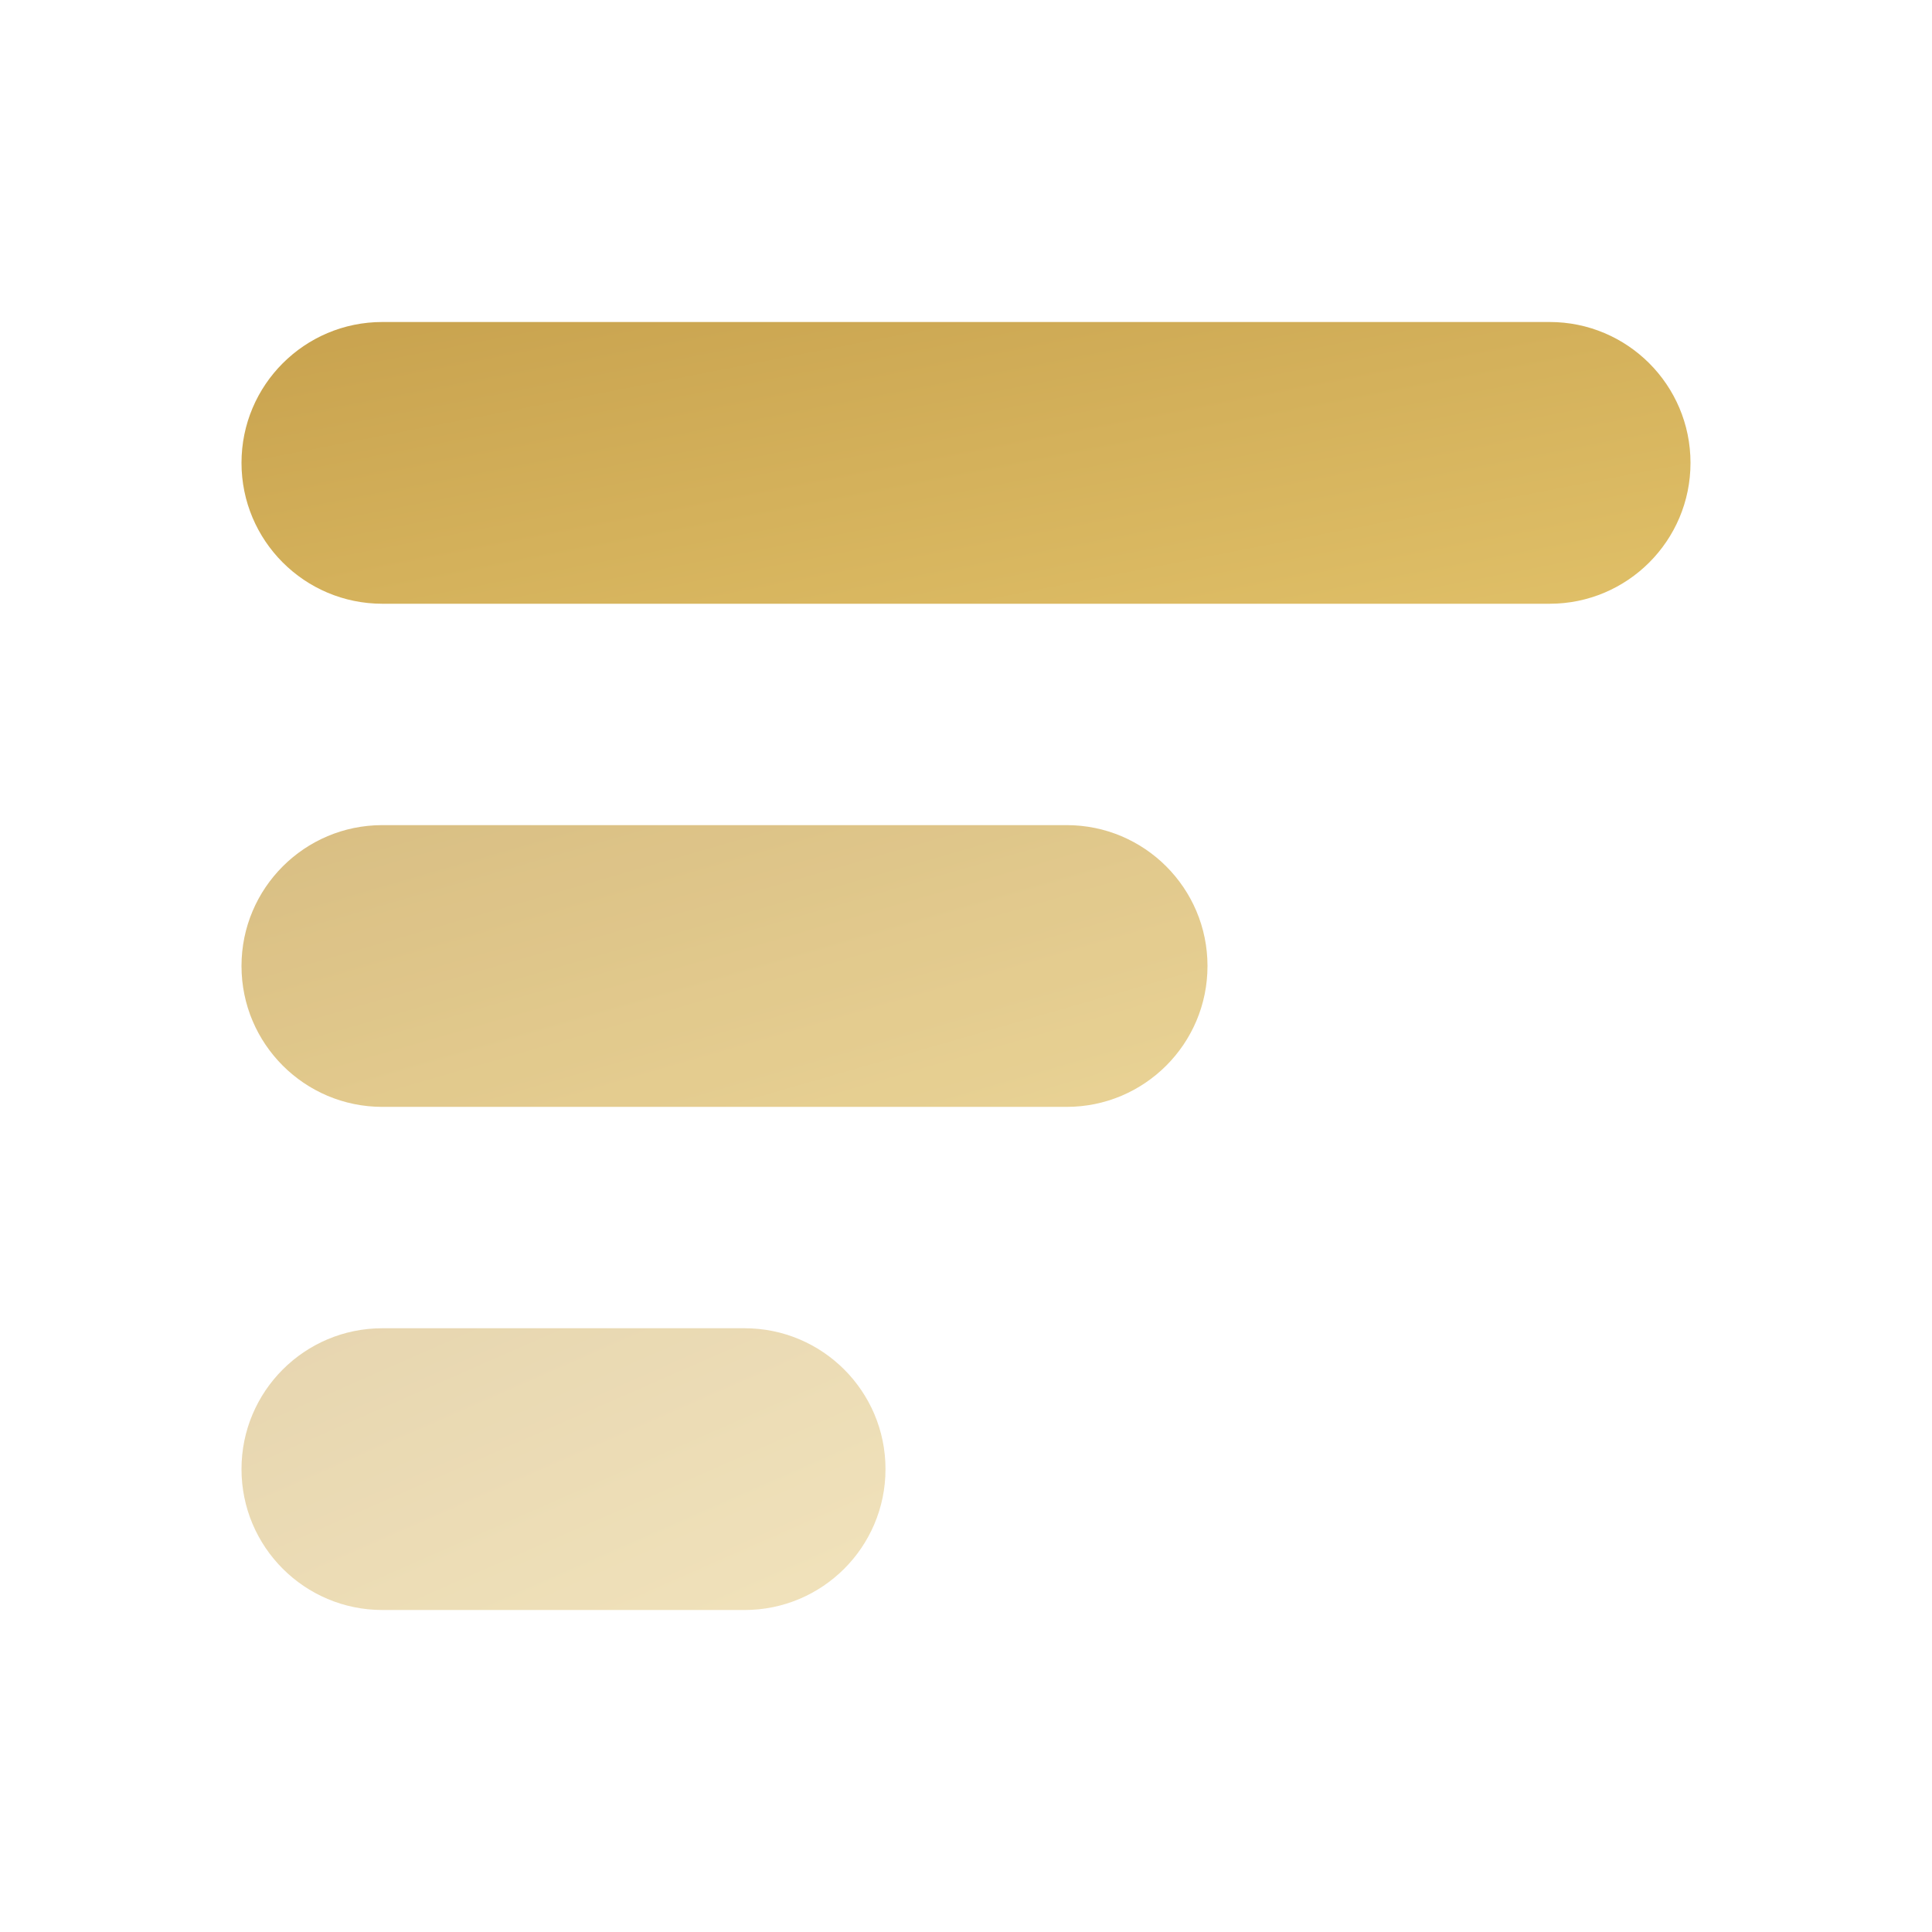
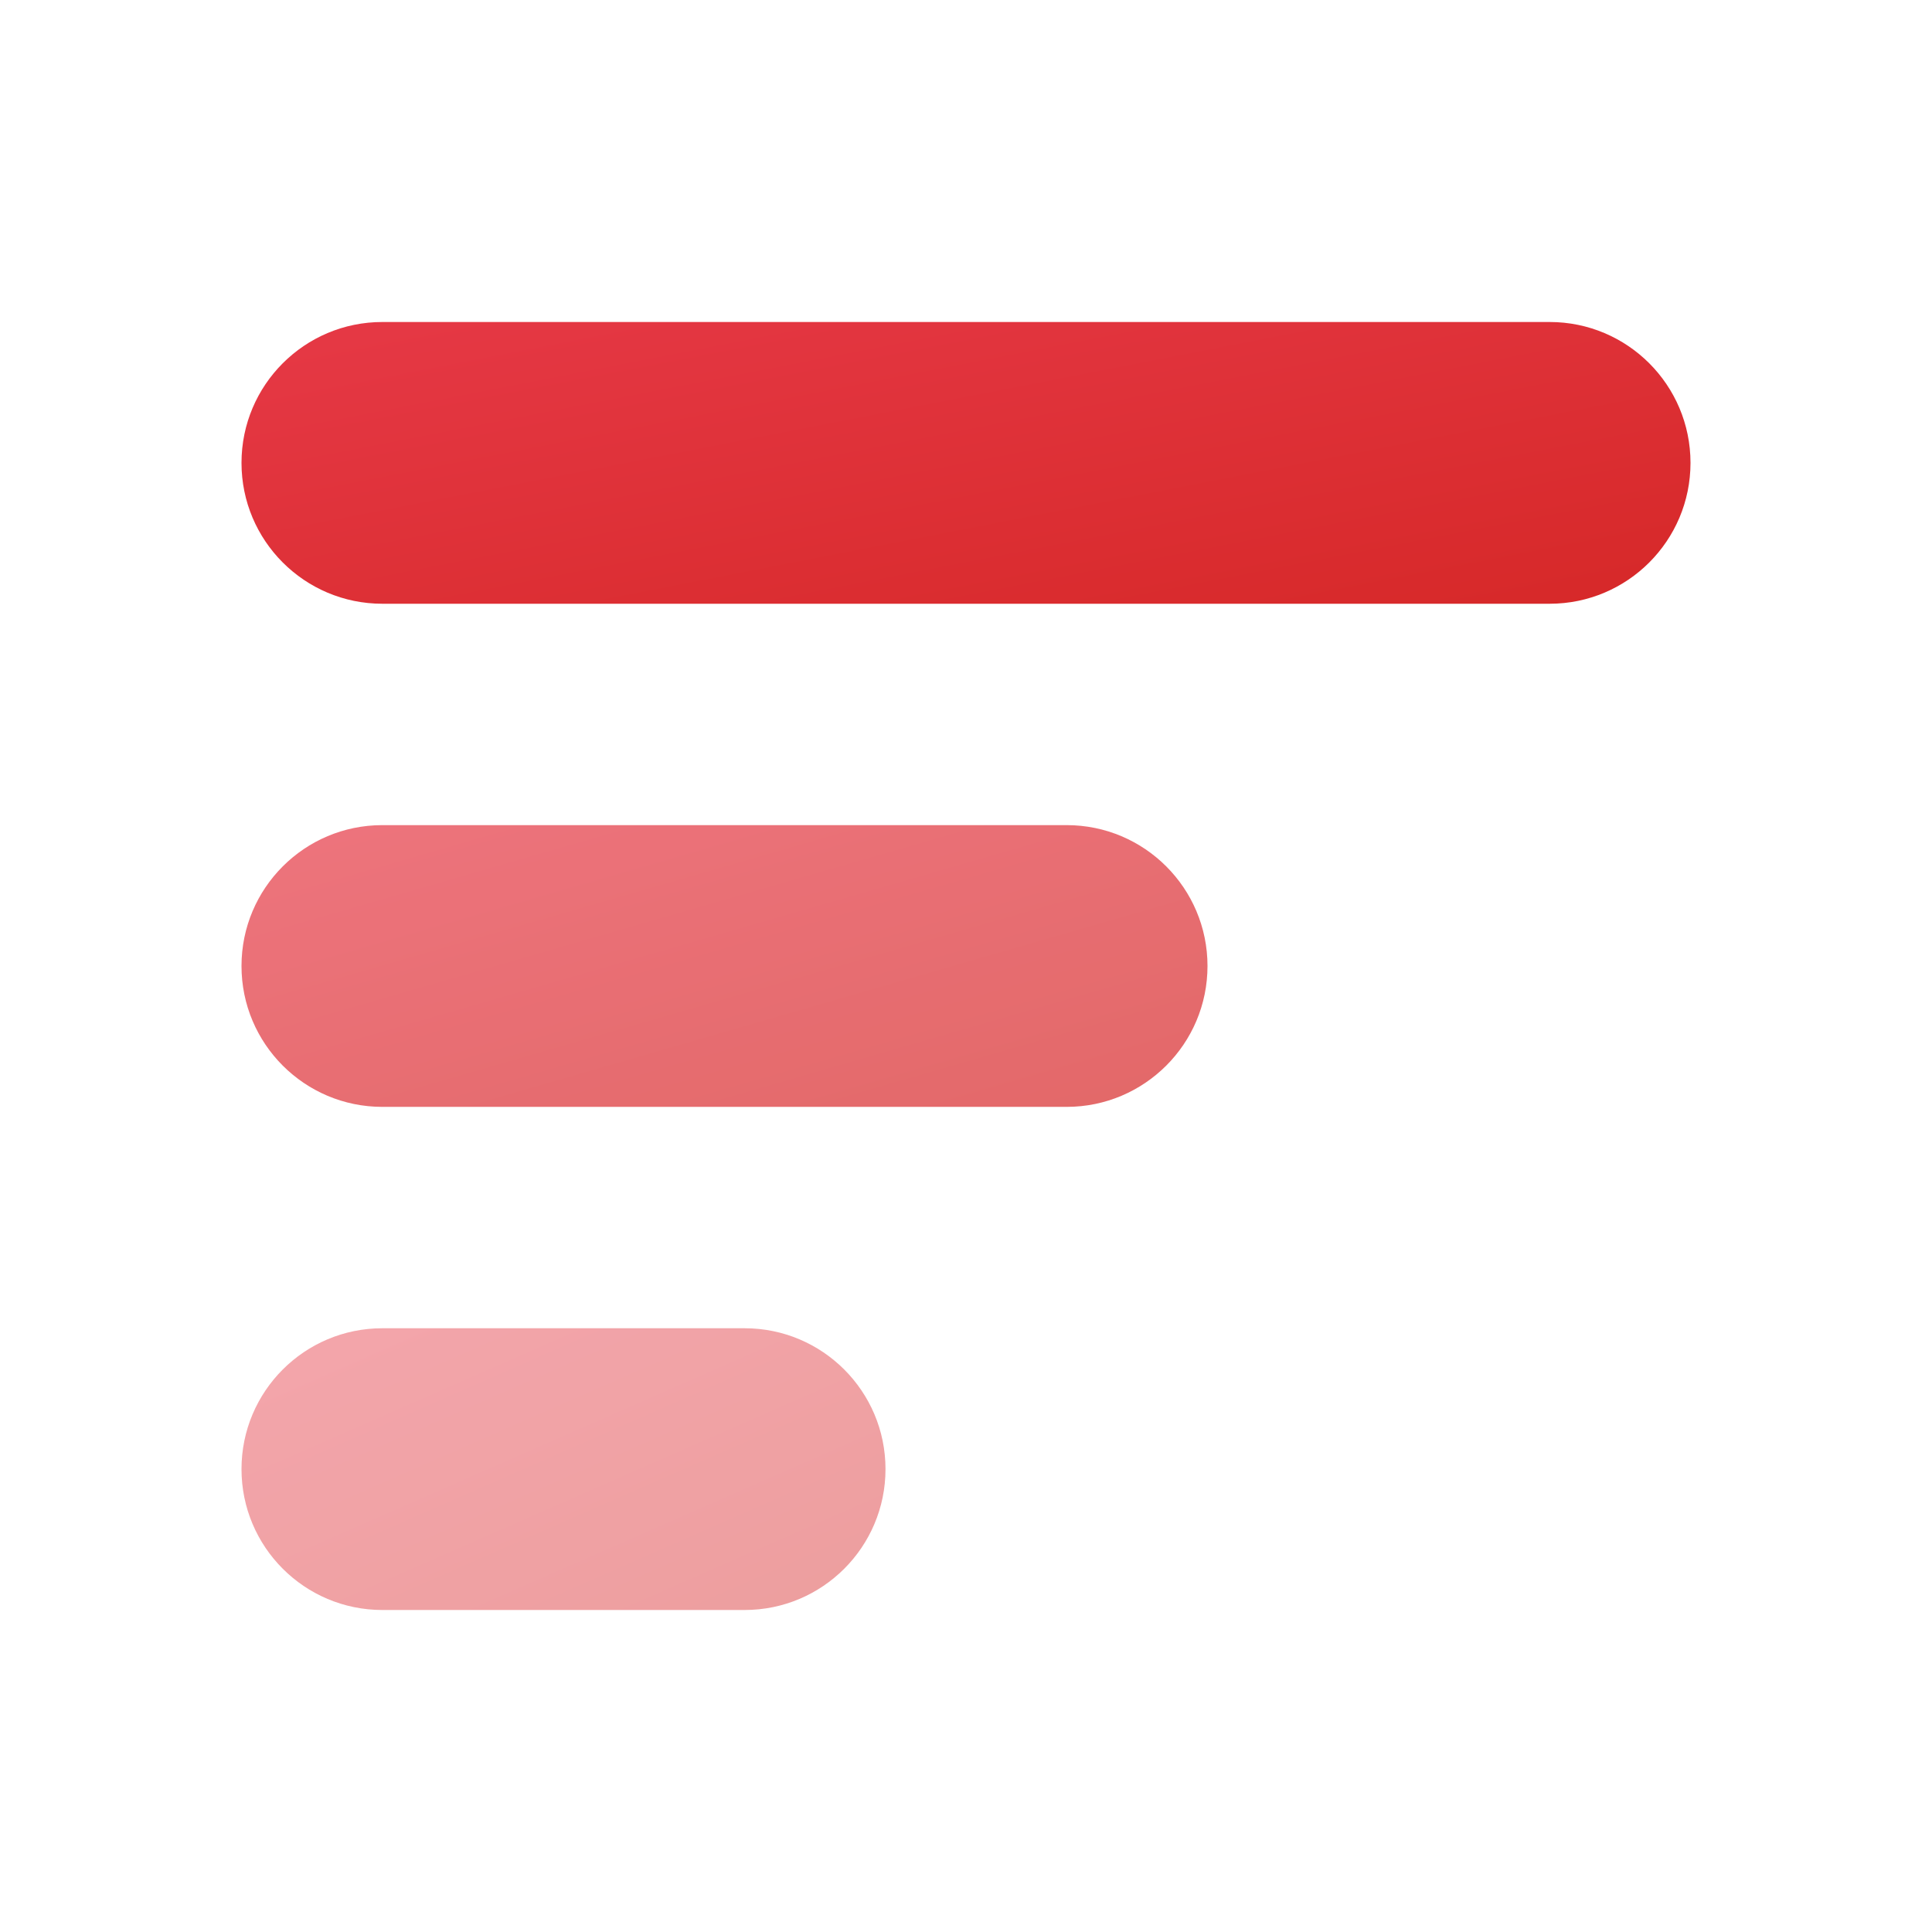
<svg xmlns="http://www.w3.org/2000/svg" width="24" height="24" viewBox="0 0 24 24" fill="none">
  <defs>
    <linearGradient id="g" x1="0%" y1="0%" x2="100%" y2="100%">
-       <stop offset="0%" stop-color="#c8a24e" />
-       <stop offset="100%" stop-color="#e0c068" />
+       <stop offset="0%" stop-color="#e63946" />
+       <stop offset="100%" stop-color="#d62828" />
    </linearGradient>
  </defs>
  <rect x="3" y="4" width="18" height="3.5" rx="1.75" fill="url(#g)" />
  <rect x="3" y="10.25" width="12" height="3.5" rx="1.75" fill="url(#g)" opacity="0.7" />
  <rect x="3" y="16.5" width="8" height="3.5" rx="1.75" fill="url(#g)" opacity="0.45" />
</svg>
